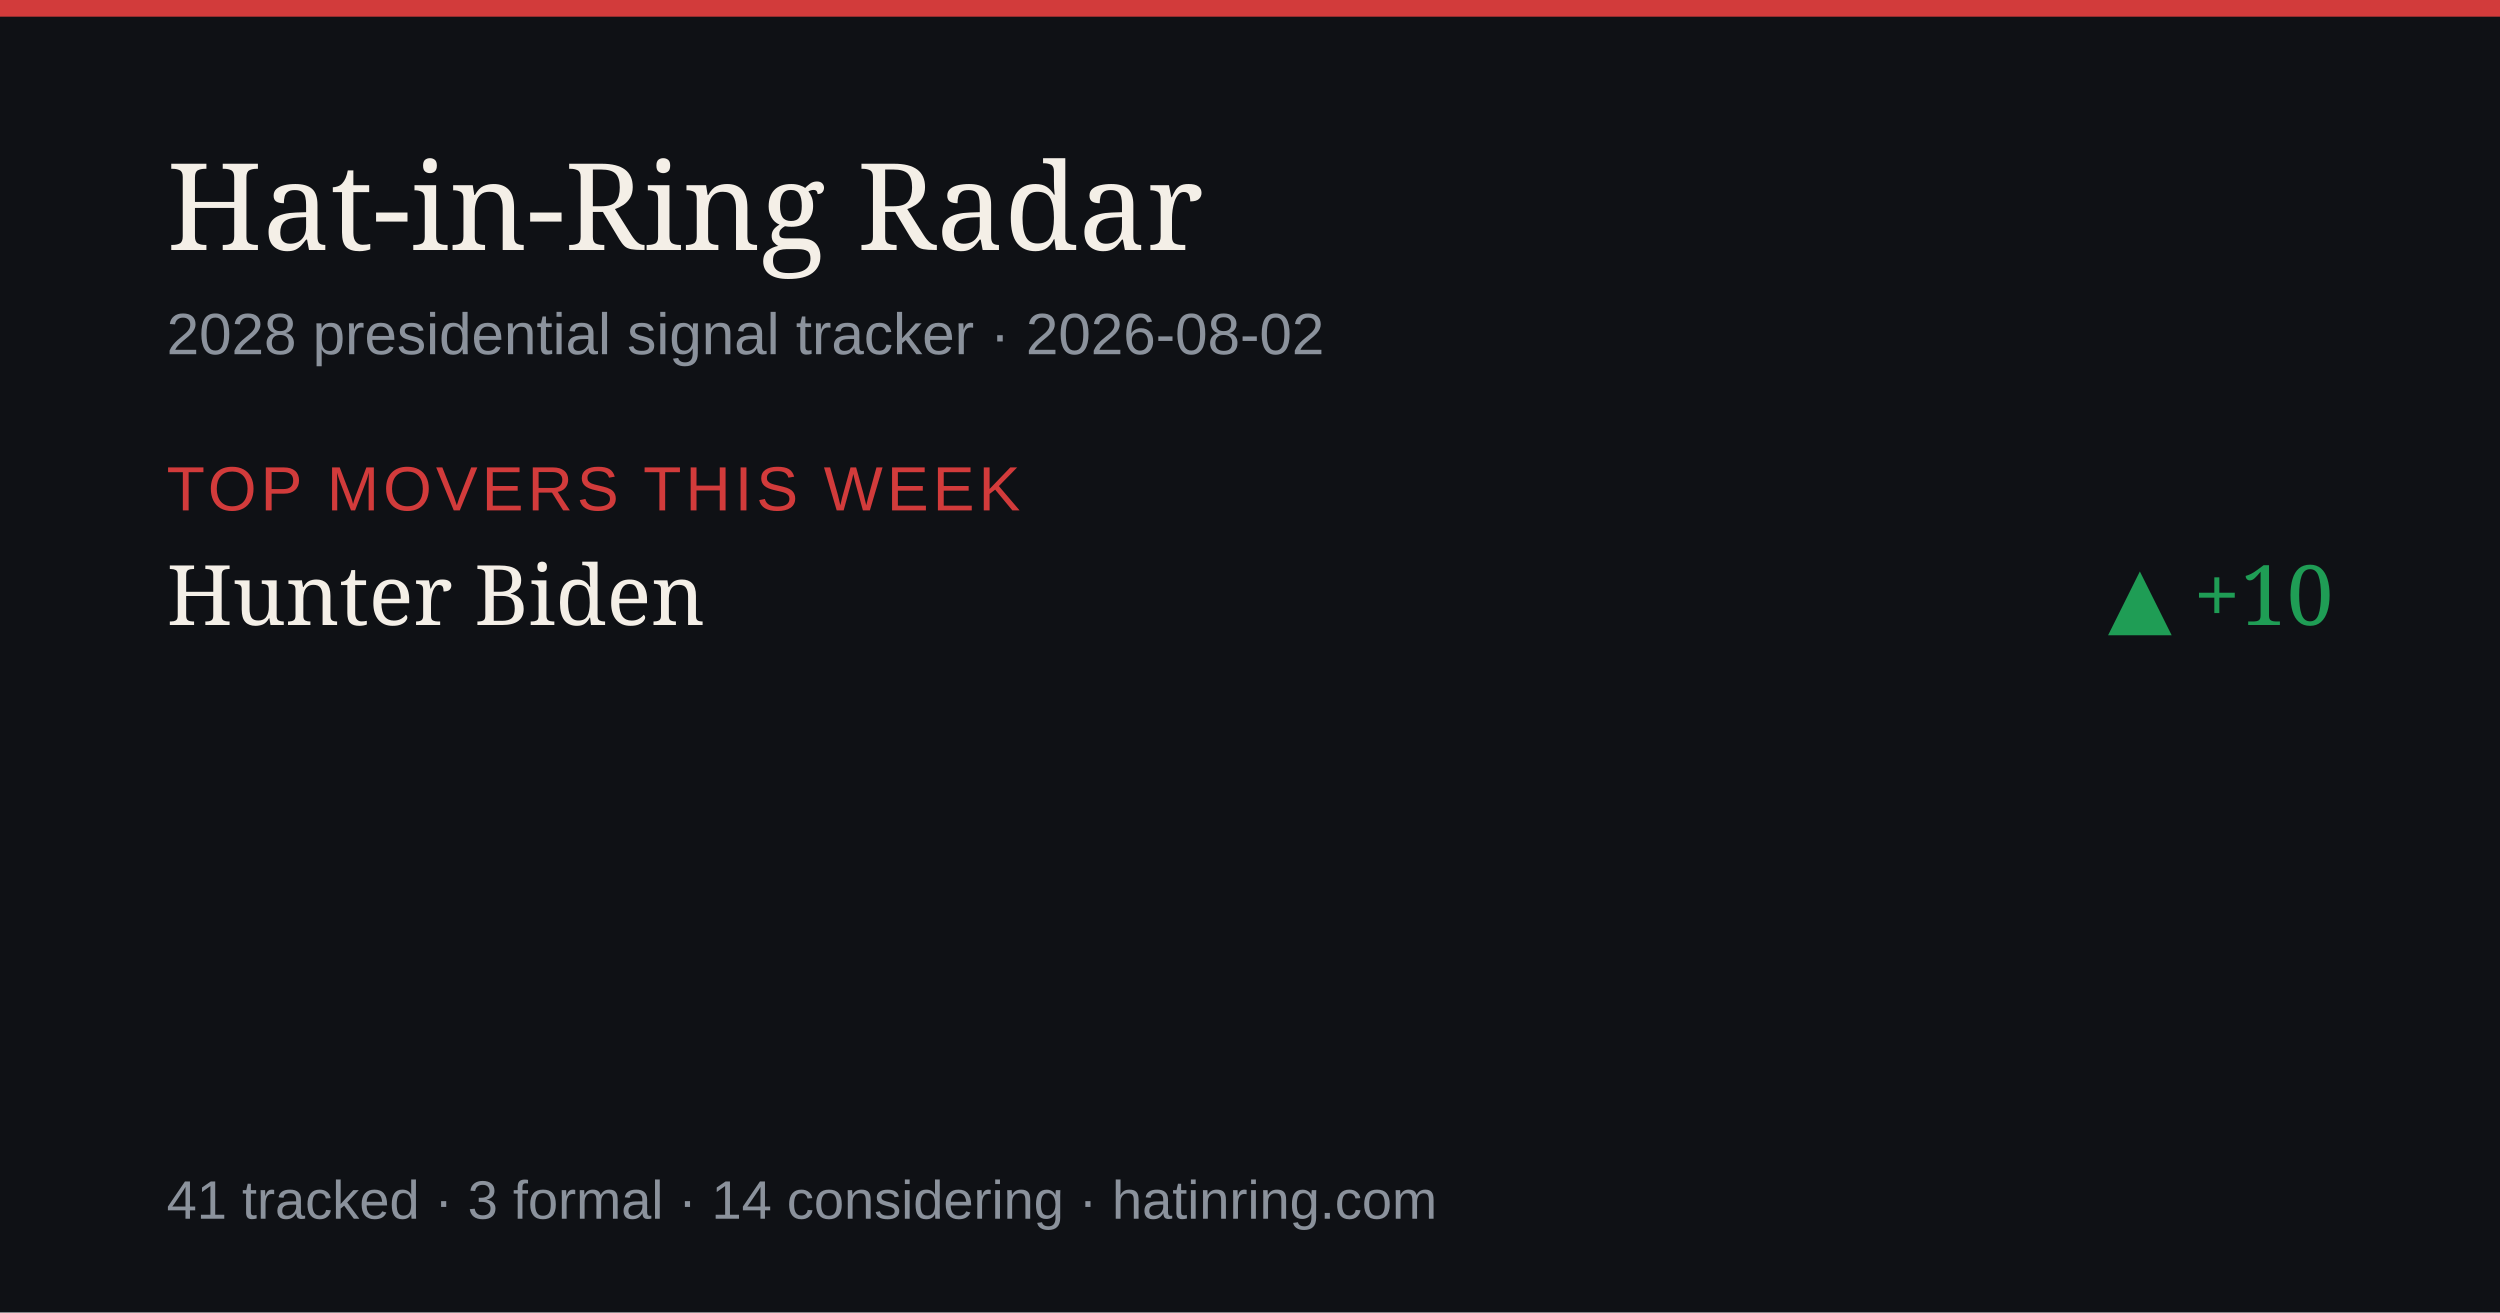
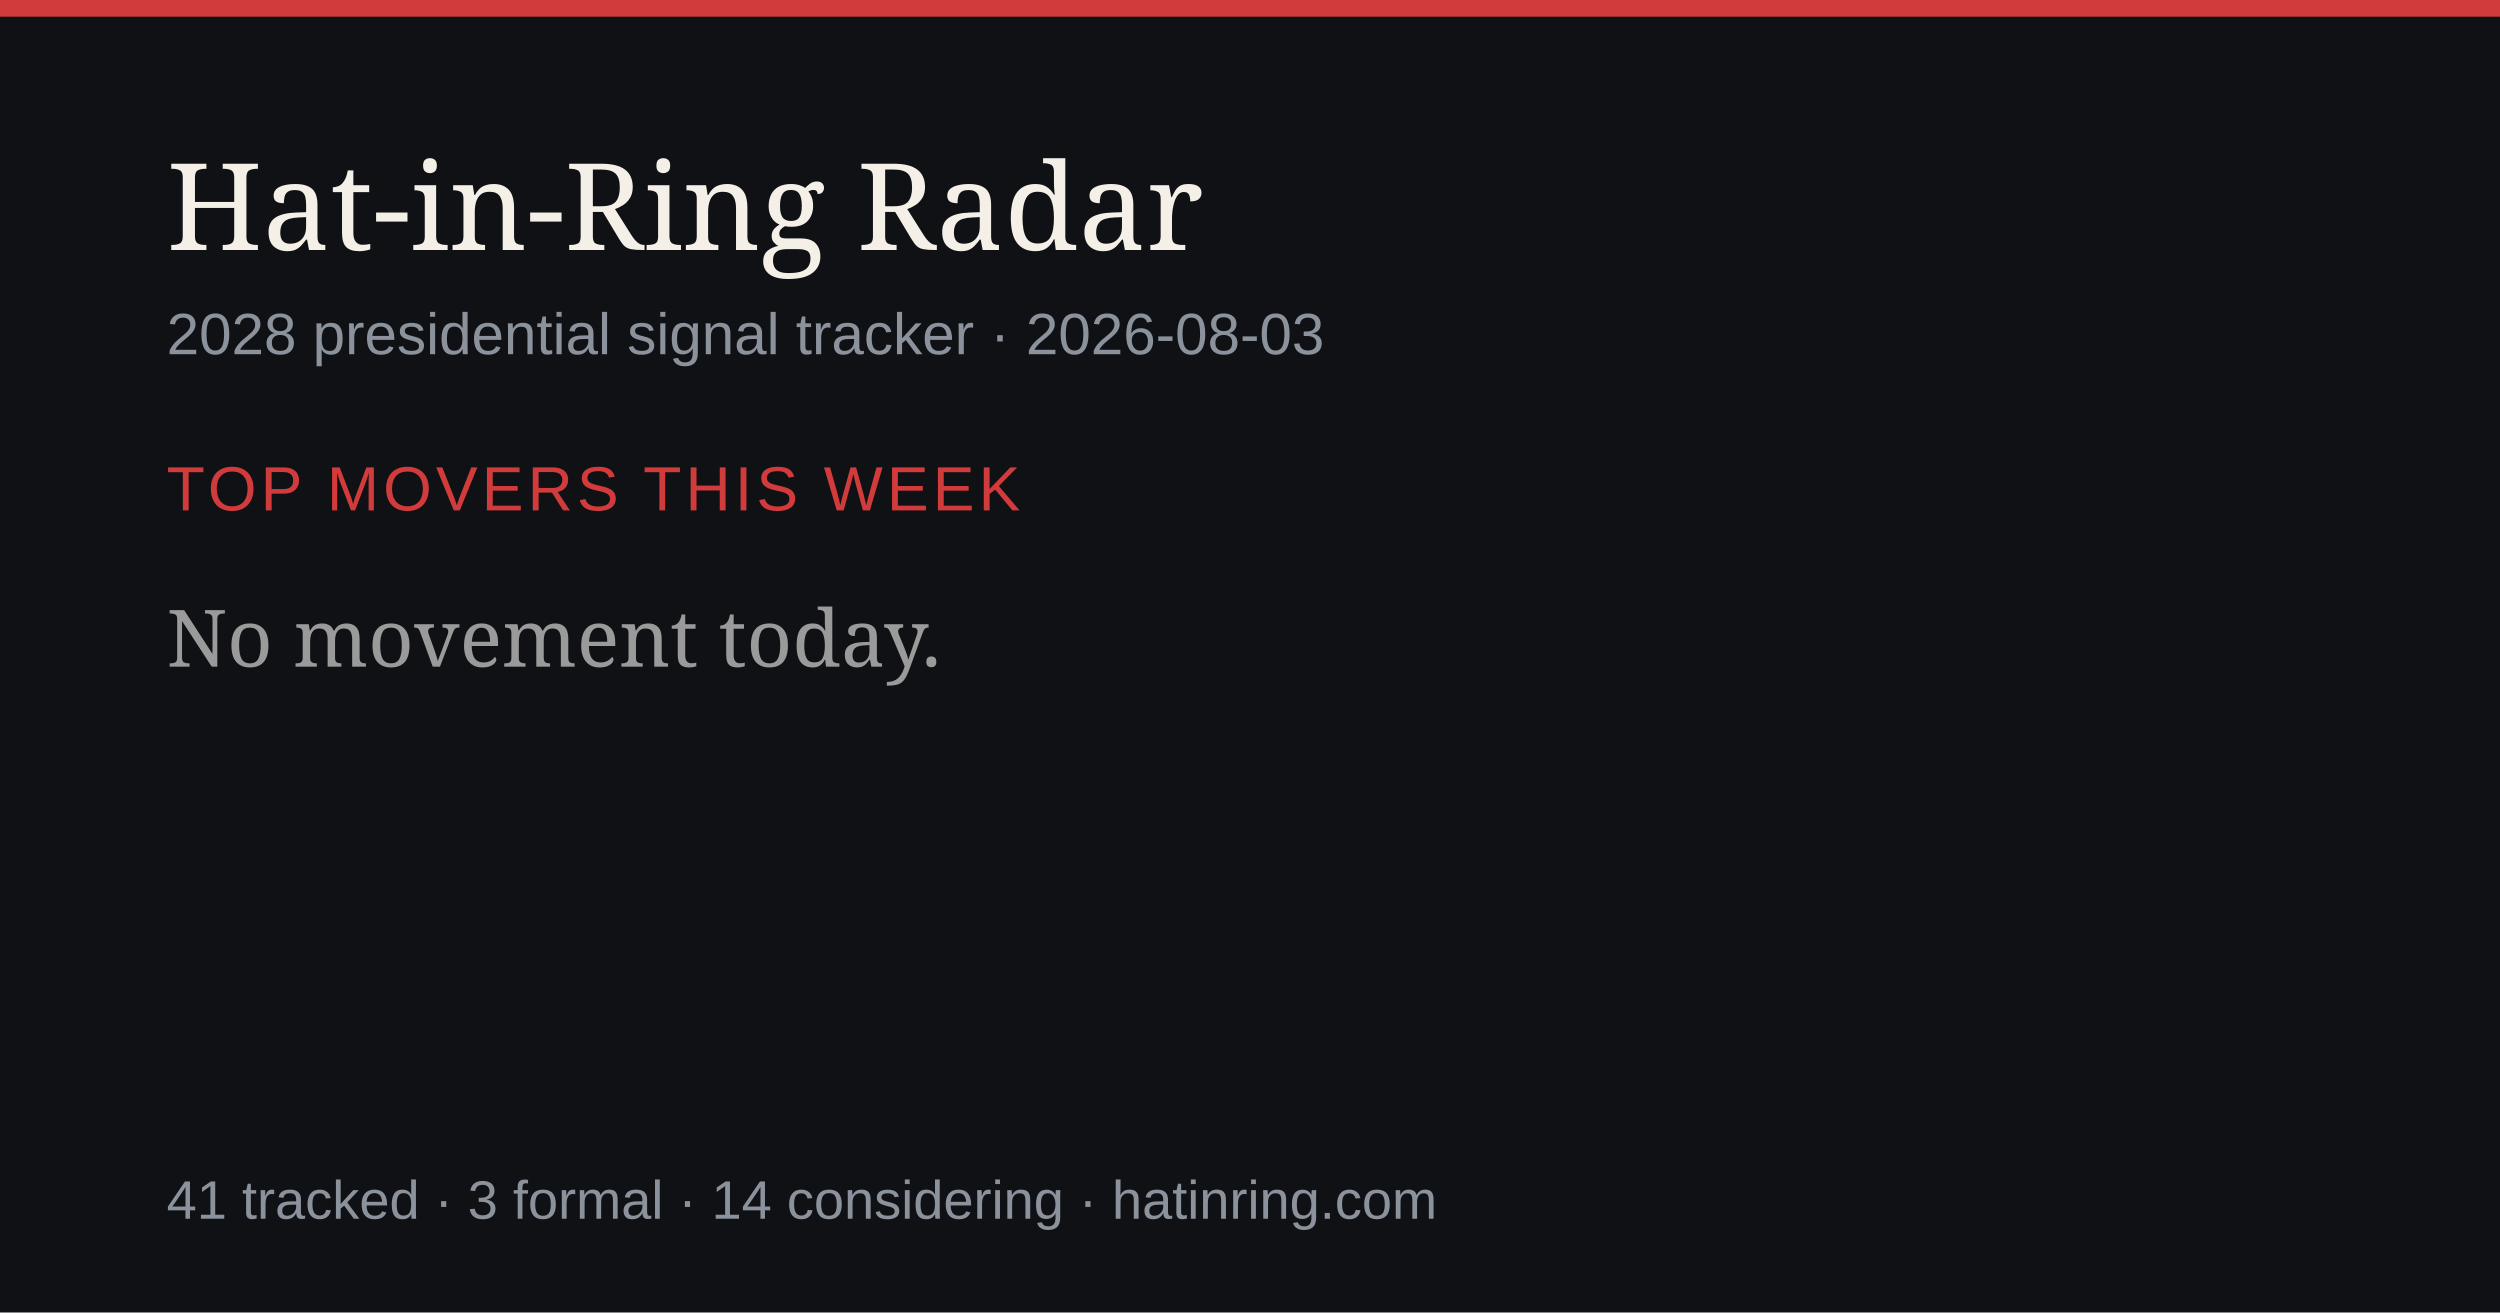
<svg xmlns="http://www.w3.org/2000/svg" width="1200" height="630" viewBox="0 0 1200 630" role="img" aria-label="Hat-in-Ring Radar daily briefing">
  <rect width="1200" height="630" fill="#0f1115" />
  <rect width="1200" height="8" fill="#d23b3b" />
  <text x="80" y="120" font-size="58" fill="#f4efe7" font-family="Georgia,serif">Hat-in-Ring Radar</text>
-   <text x="80" y="170" font-size="28" fill="#8b929c" font-family="-apple-system,Arial,sans-serif">2028 presidential signal tracker · 2026-08-02</text>
+   <text x="80" y="170" font-size="28" fill="#8b929c" font-family="-apple-system,Arial,sans-serif">2028 presidential signal tracker · 2026-08-03</text>
  <text x="80" y="245" font-size="30" fill="#d23b3b" font-family="-apple-system,Arial,sans-serif" letter-spacing="2">TOP MOVERS THIS WEEK</text>
-   <text x="80" y="300" font-size="40" fill="#f4efe7" font-family="Georgia,serif">Hunter Biden</text>
-   <text x="1120" y="300" font-size="40" fill="#1f9d55" text-anchor="end" font-family="Georgia,serif">▲ +10</text>
+   <text x="80" y="320" font-size="38" fill="#9a9a9a" font-family="Georgia,serif">No movement today.</text>
  <text x="80" y="585" font-size="26" fill="#8b929c" font-family="-apple-system,Arial,sans-serif">41 tracked · 3 formal · 14 considering · hatinring.com</text>
</svg>
